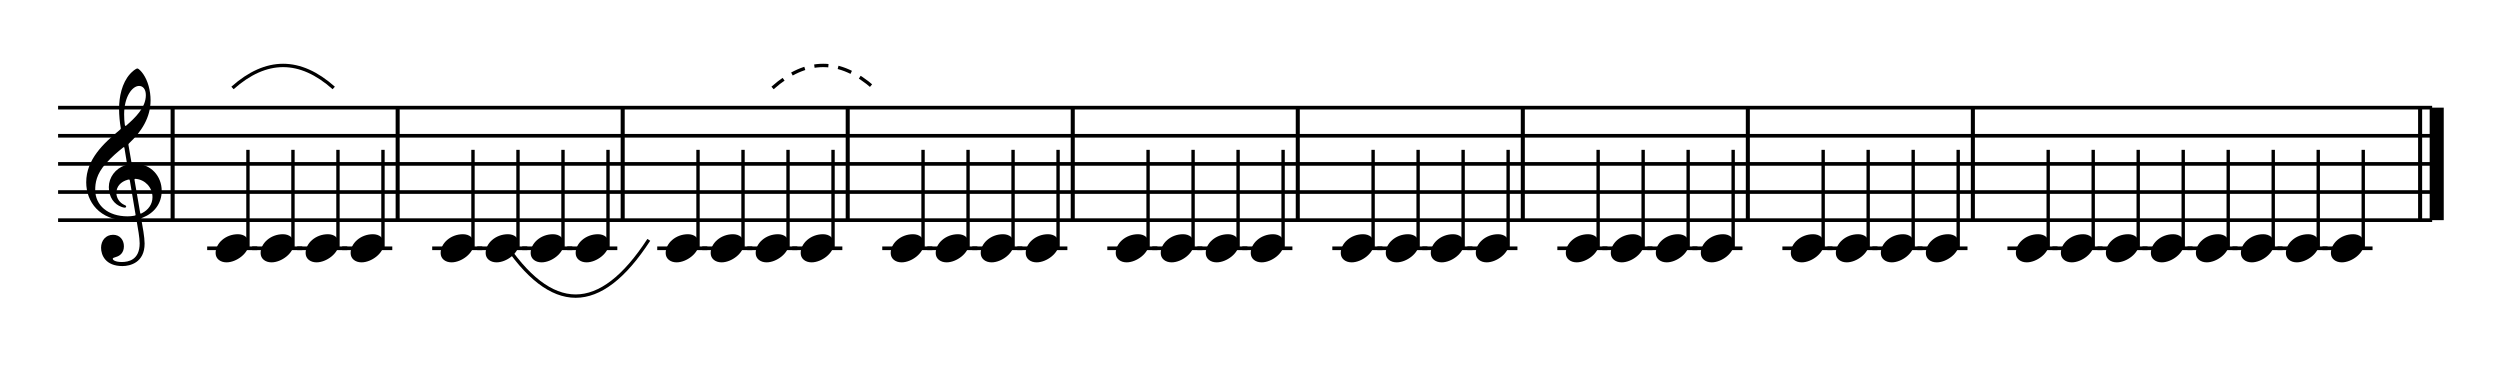
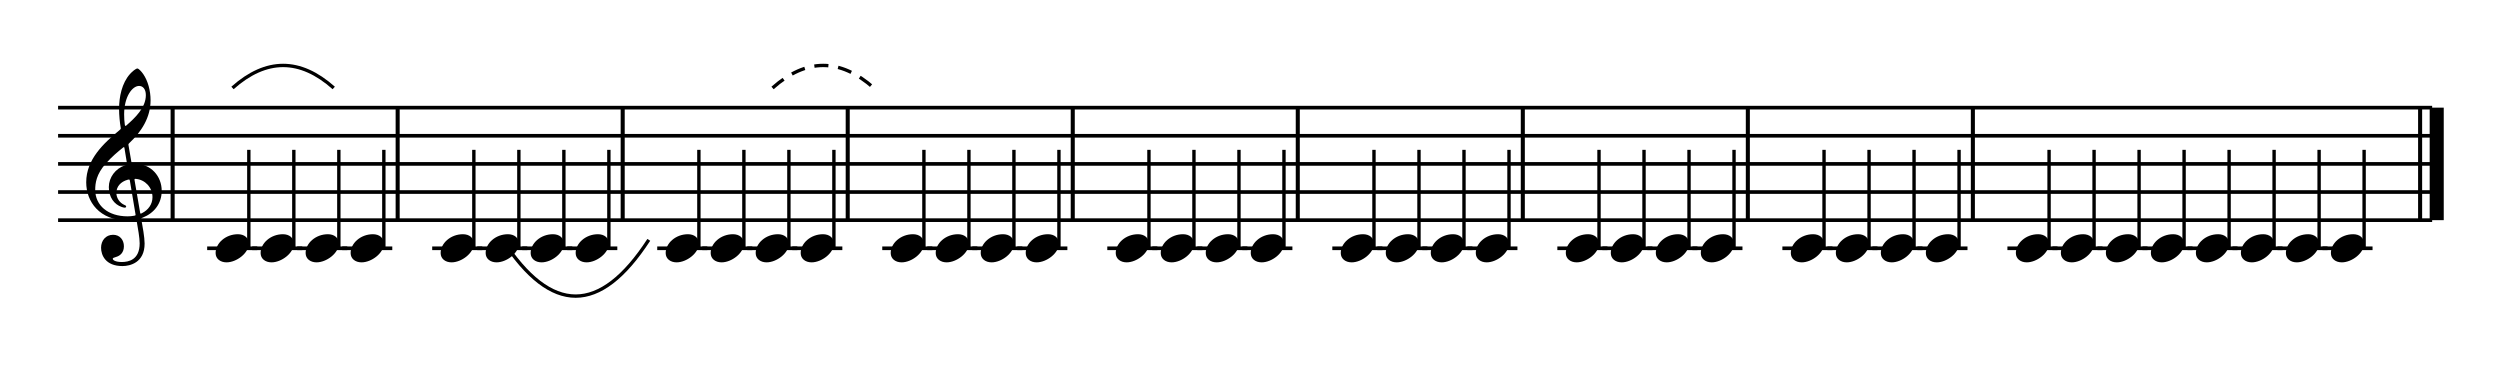
<svg xmlns="http://www.w3.org/2000/svg" width="888.77" height="132.533" viewBox="0 0 88.877 13.253">
  <g transform="translate(3.065 7.8267) scale(1 -1)">
    <g data-layer="0">
      <line x1="0" y1="0" x2="0" y2="0" stroke="#000000" stroke-width="0" data-prov="01550dc9d118134419219044f188e28a" data-source-kind="6" data-kind="stroke" />
      <line x1="-1" y1="0" x2="83.4" y2="0" stroke="#000000" stroke-width="0.13" data-prov="5235156954d3cdda987a3da1af222a55" data-source-kind="3" data-kind="stroke" />
      <line x1="-1" y1="1" x2="83.4" y2="1" stroke="#000000" stroke-width="0.13" data-prov="10cbe3e182e937b8e3d90a03397b2e97" data-source-kind="3" data-kind="stroke" />
      <line x1="-1" y1="2" x2="83.4" y2="2" stroke="#000000" stroke-width="0.13" data-prov="94825cd467fe6fb512d271e66b59674a" data-source-kind="3" data-kind="stroke" />
      <line x1="-1" y1="3" x2="83.4" y2="3" stroke="#000000" stroke-width="0.13" data-prov="bc2cd26cec8e4650eedcf04fbc91320f" data-source-kind="3" data-kind="stroke" />
      <line x1="-1" y1="4" x2="83.4" y2="4" stroke="#000000" stroke-width="0.13" data-prov="c46b9445a4c5ff909f50b13f9025c4a3" data-source-kind="3" data-kind="stroke" />
      <line x1="0" y1="0" x2="0" y2="0" stroke="#000000" stroke-width="0" data-prov="fe116eb75ff697f9f2451c10c05349c6" data-source-kind="2" data-kind="stroke" />
-       <line x1="5.75" y1="-1" x2="5.75" y2="2.5" stroke="#000000" stroke-width="0.12" data-prov="dbd573fbc0c21f9b07a8537f658b048c" data-source-kind="0" data-kind="stroke" />
+       <line x1="5.781" y1="-1" x2="5.781" y2="2.5" stroke="#000000" stroke-width="0.12" data-prov="dbd573fbc0c21f9b07a8537f658b048c" data-source-kind="0" data-kind="stroke" />
      <line x1="4.3" y1="-1" x2="6.081" y2="-1" stroke="#000000" stroke-width="0.13" data-prov="07ffb45f25e59b0955bd4e248522b2ef" data-source-kind="1" data-kind="stroke" />
-       <line x1="7.35" y1="-1" x2="7.35" y2="2.5" stroke="#000000" stroke-width="0.12" data-prov="276b6f72f2bcb818f84229b6833ce022" data-source-kind="0" data-kind="stroke" />
+       <line x1="7.381" y1="-1" x2="7.381" y2="2.5" stroke="#000000" stroke-width="0.12" data-prov="276b6f72f2bcb818f84229b6833ce022" data-source-kind="0" data-kind="stroke" />
      <line x1="5.9" y1="-1" x2="7.681" y2="-1" stroke="#000000" stroke-width="0.13" data-prov="3539af5cd23dc6ca259a35fef4aa45c2" data-source-kind="1" data-kind="stroke" />
-       <line x1="8.95" y1="-1" x2="8.95" y2="2.5" stroke="#000000" stroke-width="0.12" data-prov="d1b0067ebb2b2b9115a77aaadc53bffe" data-source-kind="0" data-kind="stroke" />
+       <line x1="8.981" y1="-1" x2="8.981" y2="2.5" stroke="#000000" stroke-width="0.12" data-prov="d1b0067ebb2b2b9115a77aaadc53bffe" data-source-kind="0" data-kind="stroke" />
      <line x1="7.5" y1="-1" x2="9.281" y2="-1" stroke="#000000" stroke-width="0.13" data-prov="9b43d5d2a83ce1086364f6f3ac4b5ba2" data-source-kind="1" data-kind="stroke" />
-       <line x1="10.55" y1="-1" x2="10.55" y2="2.5" stroke="#000000" stroke-width="0.12" data-prov="13303d184ca25b99835d71e21f3a96df" data-source-kind="0" data-kind="stroke" />
+       <line x1="10.581" y1="-1" x2="10.581" y2="2.5" stroke="#000000" stroke-width="0.12" data-prov="13303d184ca25b99835d71e21f3a96df" data-source-kind="0" data-kind="stroke" />
      <line x1="9.1" y1="-1" x2="10.881" y2="-1" stroke="#000000" stroke-width="0.13" data-prov="d6c7a9458a06532e1c7507e71363c0dd" data-source-kind="1" data-kind="stroke" />
-       <line x1="13.75" y1="-1" x2="13.75" y2="2.5" stroke="#000000" stroke-width="0.12" data-prov="aa33134cf72cebda65d1b2b427230541" data-source-kind="0" data-kind="stroke" />
+       <line x1="13.781" y1="-1" x2="13.781" y2="2.5" stroke="#000000" stroke-width="0.12" data-prov="aa33134cf72cebda65d1b2b427230541" data-source-kind="0" data-kind="stroke" />
      <line x1="12.3" y1="-1" x2="14.081" y2="-1" stroke="#000000" stroke-width="0.13" data-prov="20fbe0162b0bc4dd93e2c3e3da73bb83" data-source-kind="1" data-kind="stroke" />
-       <line x1="15.35" y1="-1" x2="15.35" y2="2.5" stroke="#000000" stroke-width="0.12" data-prov="01d06ae931cf05983e4b17744108297b" data-source-kind="0" data-kind="stroke" />
+       <line x1="15.381" y1="-1" x2="15.381" y2="2.5" stroke="#000000" stroke-width="0.12" data-prov="01d06ae931cf05983e4b17744108297b" data-source-kind="0" data-kind="stroke" />
      <line x1="13.9" y1="-1" x2="15.681" y2="-1" stroke="#000000" stroke-width="0.13" data-prov="cd9abf9ed66ab876f68b9d88ce1e5199" data-source-kind="1" data-kind="stroke" />
-       <line x1="16.95" y1="-1" x2="16.95" y2="2.5" stroke="#000000" stroke-width="0.12" data-prov="47c9ce76466974ecfabe4a9cafb75c3c" data-source-kind="0" data-kind="stroke" />
+       <line x1="16.981" y1="-1" x2="16.981" y2="2.5" stroke="#000000" stroke-width="0.12" data-prov="47c9ce76466974ecfabe4a9cafb75c3c" data-source-kind="0" data-kind="stroke" />
      <line x1="15.5" y1="-1" x2="17.281" y2="-1" stroke="#000000" stroke-width="0.13" data-prov="7ade41165c11102f29e87cb09eb3f88f" data-source-kind="1" data-kind="stroke" />
-       <line x1="18.55" y1="-1" x2="18.55" y2="2.5" stroke="#000000" stroke-width="0.12" data-prov="e6d1c0a44d13be2700ad4381e1d518fa" data-source-kind="0" data-kind="stroke" />
+       <line x1="18.581" y1="-1" x2="18.581" y2="2.5" stroke="#000000" stroke-width="0.12" data-prov="e6d1c0a44d13be2700ad4381e1d518fa" data-source-kind="0" data-kind="stroke" />
      <line x1="17.1" y1="-1" x2="18.881" y2="-1" stroke="#000000" stroke-width="0.13" data-prov="32c2aa89808756c46e8b7afcfb2eb057" data-source-kind="1" data-kind="stroke" />
-       <line x1="21.75" y1="-1" x2="21.75" y2="2.5" stroke="#000000" stroke-width="0.12" data-prov="370a65aab516f6792e49a1ed28bd5cd9" data-source-kind="0" data-kind="stroke" />
+       <line x1="21.781" y1="-1" x2="21.781" y2="2.5" stroke="#000000" stroke-width="0.12" data-prov="370a65aab516f6792e49a1ed28bd5cd9" data-source-kind="0" data-kind="stroke" />
      <line x1="20.3" y1="-1" x2="22.081" y2="-1" stroke="#000000" stroke-width="0.13" data-prov="0a3ae3c155d29c21e266e663a8b1b214" data-source-kind="1" data-kind="stroke" />
-       <line x1="23.35" y1="-1" x2="23.35" y2="2.5" stroke="#000000" stroke-width="0.12" data-prov="75b4bca159d5c28b10b2078bb457bb53" data-source-kind="0" data-kind="stroke" />
+       <line x1="23.381" y1="-1" x2="23.381" y2="2.5" stroke="#000000" stroke-width="0.12" data-prov="75b4bca159d5c28b10b2078bb457bb53" data-source-kind="0" data-kind="stroke" />
      <line x1="21.9" y1="-1" x2="23.681" y2="-1" stroke="#000000" stroke-width="0.13" data-prov="c27e3e835224dc54cef9b36818099cd0" data-source-kind="1" data-kind="stroke" />
-       <line x1="24.95" y1="-1" x2="24.95" y2="2.5" stroke="#000000" stroke-width="0.12" data-prov="c4531390972e55a43af2bd9f85e3c250" data-source-kind="0" data-kind="stroke" />
+       <line x1="24.981" y1="-1" x2="24.981" y2="2.5" stroke="#000000" stroke-width="0.12" data-prov="c4531390972e55a43af2bd9f85e3c250" data-source-kind="0" data-kind="stroke" />
      <line x1="23.5" y1="-1" x2="25.281" y2="-1" stroke="#000000" stroke-width="0.13" data-prov="4b43990bc25bf4afffda3e2a7d4dcab7" data-source-kind="1" data-kind="stroke" />
-       <line x1="26.55" y1="-1" x2="26.55" y2="2.5" stroke="#000000" stroke-width="0.12" data-prov="888c6ef019fc4b0fc714672a4444c60c" data-source-kind="0" data-kind="stroke" />
+       <line x1="26.581" y1="-1" x2="26.581" y2="2.5" stroke="#000000" stroke-width="0.12" data-prov="888c6ef019fc4b0fc714672a4444c60c" data-source-kind="0" data-kind="stroke" />
      <line x1="25.1" y1="-1" x2="26.881" y2="-1" stroke="#000000" stroke-width="0.13" data-prov="8e120598410629bb86883f318071a6b5" data-source-kind="1" data-kind="stroke" />
-       <line x1="29.75" y1="-1" x2="29.75" y2="2.5" stroke="#000000" stroke-width="0.12" data-prov="6c70ad9006ed8fbb104d77eba3f2dbcb" data-source-kind="0" data-kind="stroke" />
+       <line x1="29.781" y1="-1" x2="29.781" y2="2.5" stroke="#000000" stroke-width="0.12" data-prov="6c70ad9006ed8fbb104d77eba3f2dbcb" data-source-kind="0" data-kind="stroke" />
      <line x1="28.3" y1="-1" x2="30.081" y2="-1" stroke="#000000" stroke-width="0.13" data-prov="6d2724bb96160f831b4e987ce6b4349a" data-source-kind="1" data-kind="stroke" />
-       <line x1="31.35" y1="-1" x2="31.35" y2="2.5" stroke="#000000" stroke-width="0.12" data-prov="debe82da2c34817a871d8a4cc5cc3fdd" data-source-kind="0" data-kind="stroke" />
+       <line x1="31.381" y1="-1" x2="31.381" y2="2.5" stroke="#000000" stroke-width="0.12" data-prov="debe82da2c34817a871d8a4cc5cc3fdd" data-source-kind="0" data-kind="stroke" />
      <line x1="29.9" y1="-1" x2="31.681" y2="-1" stroke="#000000" stroke-width="0.13" data-prov="7a9f84c8590c7e8156fd929e35153cf8" data-source-kind="1" data-kind="stroke" />
-       <line x1="32.95" y1="-1" x2="32.95" y2="2.5" stroke="#000000" stroke-width="0.12" data-prov="7b524c2e9e5657b68fd1a81337887c2e" data-source-kind="0" data-kind="stroke" />
+       <line x1="32.981" y1="-1" x2="32.981" y2="2.5" stroke="#000000" stroke-width="0.12" data-prov="7b524c2e9e5657b68fd1a81337887c2e" data-source-kind="0" data-kind="stroke" />
      <line x1="31.5" y1="-1" x2="33.281" y2="-1" stroke="#000000" stroke-width="0.13" data-prov="c4a9602f838e0ea74a9fe68da12baff2" data-source-kind="1" data-kind="stroke" />
-       <line x1="34.55" y1="-1" x2="34.55" y2="2.5" stroke="#000000" stroke-width="0.12" data-prov="cb31fbbd4a3e3eb17ed06e65f40589e5" data-source-kind="0" data-kind="stroke" />
+       <line x1="34.581" y1="-1" x2="34.581" y2="2.5" stroke="#000000" stroke-width="0.12" data-prov="cb31fbbd4a3e3eb17ed06e65f40589e5" data-source-kind="0" data-kind="stroke" />
      <line x1="33.1" y1="-1" x2="34.881" y2="-1" stroke="#000000" stroke-width="0.13" data-prov="76860486e62be8520184bb3e8c284d94" data-source-kind="1" data-kind="stroke" />
-       <line x1="37.75" y1="-1" x2="37.75" y2="2.5" stroke="#000000" stroke-width="0.12" data-prov="bc1cc9bede7fc3c72827cfbf184cdb7e" data-source-kind="0" data-kind="stroke" />
+       <line x1="37.781" y1="-1" x2="37.781" y2="2.5" stroke="#000000" stroke-width="0.12" data-prov="bc1cc9bede7fc3c72827cfbf184cdb7e" data-source-kind="0" data-kind="stroke" />
      <line x1="36.3" y1="-1" x2="38.081" y2="-1" stroke="#000000" stroke-width="0.13" data-prov="a3fd2ae47f432e61881cb1e44a7108e6" data-source-kind="1" data-kind="stroke" />
-       <line x1="39.35" y1="-1" x2="39.35" y2="2.5" stroke="#000000" stroke-width="0.12" data-prov="95891bc2b58231a1618b5d422e6131b0" data-source-kind="0" data-kind="stroke" />
+       <line x1="39.381" y1="-1" x2="39.381" y2="2.5" stroke="#000000" stroke-width="0.12" data-prov="95891bc2b58231a1618b5d422e6131b0" data-source-kind="0" data-kind="stroke" />
      <line x1="37.9" y1="-1" x2="39.681" y2="-1" stroke="#000000" stroke-width="0.13" data-prov="a9e2ee2be83c0a4978db517bf182efe9" data-source-kind="1" data-kind="stroke" />
-       <line x1="40.95" y1="-1" x2="40.95" y2="2.5" stroke="#000000" stroke-width="0.12" data-prov="ed21002861831422bdbb36e8f981d2a9" data-source-kind="0" data-kind="stroke" />
+       <line x1="40.981" y1="-1" x2="40.981" y2="2.5" stroke="#000000" stroke-width="0.12" data-prov="ed21002861831422bdbb36e8f981d2a9" data-source-kind="0" data-kind="stroke" />
      <line x1="39.5" y1="-1" x2="41.281" y2="-1" stroke="#000000" stroke-width="0.13" data-prov="2bac60a88ddddcf403dd6edfb67b5bb0" data-source-kind="1" data-kind="stroke" />
-       <line x1="42.55" y1="-1" x2="42.55" y2="2.5" stroke="#000000" stroke-width="0.12" data-prov="e49748251746a6dbdf15aa8dd983e6e7" data-source-kind="0" data-kind="stroke" />
+       <line x1="42.581" y1="-1" x2="42.581" y2="2.5" stroke="#000000" stroke-width="0.12" data-prov="e49748251746a6dbdf15aa8dd983e6e7" data-source-kind="0" data-kind="stroke" />
      <line x1="41.1" y1="-1" x2="42.881" y2="-1" stroke="#000000" stroke-width="0.13" data-prov="a592bc951f4afa64726aa30ccdd6ddfa" data-source-kind="1" data-kind="stroke" />
-       <line x1="45.75" y1="-1" x2="45.75" y2="2.5" stroke="#000000" stroke-width="0.12" data-prov="8d2938a01abfe451991829fbde6d2b94" data-source-kind="0" data-kind="stroke" />
+       <line x1="45.781" y1="-1" x2="45.781" y2="2.5" stroke="#000000" stroke-width="0.12" data-prov="8d2938a01abfe451991829fbde6d2b94" data-source-kind="0" data-kind="stroke" />
      <line x1="44.3" y1="-1" x2="46.081" y2="-1" stroke="#000000" stroke-width="0.13" data-prov="c73f1aad686621adde07e7fe7b160ad7" data-source-kind="1" data-kind="stroke" />
-       <line x1="47.35" y1="-1" x2="47.35" y2="2.5" stroke="#000000" stroke-width="0.12" data-prov="88366a6edcce03db41d39d08b2616742" data-source-kind="0" data-kind="stroke" />
+       <line x1="47.381" y1="-1" x2="47.381" y2="2.5" stroke="#000000" stroke-width="0.12" data-prov="88366a6edcce03db41d39d08b2616742" data-source-kind="0" data-kind="stroke" />
      <line x1="45.9" y1="-1" x2="47.681" y2="-1" stroke="#000000" stroke-width="0.13" data-prov="4e052448582a8fdc672f38b02dc205e1" data-source-kind="1" data-kind="stroke" />
-       <line x1="48.95" y1="-1" x2="48.95" y2="2.5" stroke="#000000" stroke-width="0.12" data-prov="77a10c7862f0ffce98d309bb71ce675f" data-source-kind="0" data-kind="stroke" />
+       <line x1="48.981" y1="-1" x2="48.981" y2="2.5" stroke="#000000" stroke-width="0.12" data-prov="77a10c7862f0ffce98d309bb71ce675f" data-source-kind="0" data-kind="stroke" />
      <line x1="47.5" y1="-1" x2="49.281" y2="-1" stroke="#000000" stroke-width="0.13" data-prov="68c691f2336e5a322116641b9f2f7054" data-source-kind="1" data-kind="stroke" />
-       <line x1="50.55" y1="-1" x2="50.55" y2="2.5" stroke="#000000" stroke-width="0.12" data-prov="cfa457e70519a1826f321a56cb3fd03b" data-source-kind="0" data-kind="stroke" />
+       <line x1="50.581" y1="-1" x2="50.581" y2="2.5" stroke="#000000" stroke-width="0.12" data-prov="cfa457e70519a1826f321a56cb3fd03b" data-source-kind="0" data-kind="stroke" />
      <line x1="49.1" y1="-1" x2="50.881" y2="-1" stroke="#000000" stroke-width="0.13" data-prov="3c3f0d6b5ab00374d7628cd6f9876bc9" data-source-kind="1" data-kind="stroke" />
-       <line x1="53.75" y1="-1" x2="53.75" y2="2.5" stroke="#000000" stroke-width="0.12" data-prov="273d04eeece605789035a29d80023c2c" data-source-kind="0" data-kind="stroke" />
+       <line x1="53.781" y1="-1" x2="53.781" y2="2.5" stroke="#000000" stroke-width="0.12" data-prov="273d04eeece605789035a29d80023c2c" data-source-kind="0" data-kind="stroke" />
      <line x1="52.3" y1="-1" x2="54.081" y2="-1" stroke="#000000" stroke-width="0.13" data-prov="9ec226573f8ea2320fc444c562163ddb" data-source-kind="1" data-kind="stroke" />
-       <line x1="55.35" y1="-1" x2="55.35" y2="2.5" stroke="#000000" stroke-width="0.12" data-prov="a23b09fda2784b566bf1de48e89a2baa" data-source-kind="0" data-kind="stroke" />
+       <line x1="55.381" y1="-1" x2="55.381" y2="2.5" stroke="#000000" stroke-width="0.12" data-prov="a23b09fda2784b566bf1de48e89a2baa" data-source-kind="0" data-kind="stroke" />
      <line x1="53.9" y1="-1" x2="55.681" y2="-1" stroke="#000000" stroke-width="0.13" data-prov="9e3345d5dddffbb9cf263a1708fc2589" data-source-kind="1" data-kind="stroke" />
-       <line x1="56.95" y1="-1" x2="56.95" y2="2.5" stroke="#000000" stroke-width="0.12" data-prov="edf9ca4611cfc17faace6241cae3b73d" data-source-kind="0" data-kind="stroke" />
+       <line x1="56.981" y1="-1" x2="56.981" y2="2.5" stroke="#000000" stroke-width="0.12" data-prov="edf9ca4611cfc17faace6241cae3b73d" data-source-kind="0" data-kind="stroke" />
      <line x1="55.5" y1="-1" x2="57.281" y2="-1" stroke="#000000" stroke-width="0.13" data-prov="ea06a5b83026202fbe3eed55ca3680c9" data-source-kind="1" data-kind="stroke" />
-       <line x1="58.55" y1="-1" x2="58.55" y2="2.5" stroke="#000000" stroke-width="0.12" data-prov="f1e3c0367633266d5f188e5bd6d98ad4" data-source-kind="0" data-kind="stroke" />
+       <line x1="58.581" y1="-1" x2="58.581" y2="2.5" stroke="#000000" stroke-width="0.12" data-prov="f1e3c0367633266d5f188e5bd6d98ad4" data-source-kind="0" data-kind="stroke" />
      <line x1="57.1" y1="-1" x2="58.881" y2="-1" stroke="#000000" stroke-width="0.13" data-prov="b8d324f0620ebb59f66346b61a4d214e" data-source-kind="1" data-kind="stroke" />
-       <line x1="61.75" y1="-1" x2="61.75" y2="2.5" stroke="#000000" stroke-width="0.12" data-prov="2bf824905032462ee8c9988b780feabf" data-source-kind="0" data-kind="stroke" />
+       <line x1="61.781" y1="-1" x2="61.781" y2="2.5" stroke="#000000" stroke-width="0.12" data-prov="2bf824905032462ee8c9988b780feabf" data-source-kind="0" data-kind="stroke" />
      <line x1="60.3" y1="-1" x2="62.081" y2="-1" stroke="#000000" stroke-width="0.13" data-prov="579f0f80918268f1ba03890d14832b56" data-source-kind="1" data-kind="stroke" />
-       <line x1="63.35" y1="-1" x2="63.35" y2="2.5" stroke="#000000" stroke-width="0.12" data-prov="08a65aebf8baaded74feb3ec7cc36d18" data-source-kind="0" data-kind="stroke" />
+       <line x1="63.381" y1="-1" x2="63.381" y2="2.5" stroke="#000000" stroke-width="0.12" data-prov="08a65aebf8baaded74feb3ec7cc36d18" data-source-kind="0" data-kind="stroke" />
      <line x1="61.9" y1="-1" x2="63.681" y2="-1" stroke="#000000" stroke-width="0.13" data-prov="f04f04c436808c53ab1c2b169d7f5a33" data-source-kind="1" data-kind="stroke" />
-       <line x1="64.95" y1="-1" x2="64.95" y2="2.5" stroke="#000000" stroke-width="0.12" data-prov="d155779804ad660f4466745153872349" data-source-kind="0" data-kind="stroke" />
+       <line x1="64.981" y1="-1" x2="64.981" y2="2.5" stroke="#000000" stroke-width="0.12" data-prov="d155779804ad660f4466745153872349" data-source-kind="0" data-kind="stroke" />
      <line x1="63.5" y1="-1" x2="65.281" y2="-1" stroke="#000000" stroke-width="0.13" data-prov="3b9174fe7361dbfc454fbe17b9ec81b1" data-source-kind="1" data-kind="stroke" />
-       <line x1="66.55" y1="-1" x2="66.55" y2="2.5" stroke="#000000" stroke-width="0.12" data-prov="af73177552d5fa95b746caf62d000623" data-source-kind="0" data-kind="stroke" />
+       <line x1="66.581" y1="-1" x2="66.581" y2="2.5" stroke="#000000" stroke-width="0.12" data-prov="af73177552d5fa95b746caf62d000623" data-source-kind="0" data-kind="stroke" />
      <line x1="65.1" y1="-1" x2="66.881" y2="-1" stroke="#000000" stroke-width="0.13" data-prov="46e6eac9f03c1e09a15cb0bb07628570" data-source-kind="1" data-kind="stroke" />
-       <line x1="69.75" y1="-1" x2="69.75" y2="2.5" stroke="#000000" stroke-width="0.12" data-prov="7c839e4fb5f2522c8fde3b48577eafae" data-source-kind="0" data-kind="stroke" />
+       <line x1="69.781" y1="-1" x2="69.781" y2="2.5" stroke="#000000" stroke-width="0.12" data-prov="7c839e4fb5f2522c8fde3b48577eafae" data-source-kind="0" data-kind="stroke" />
      <line x1="68.3" y1="-1" x2="70.081" y2="-1" stroke="#000000" stroke-width="0.13" data-prov="0e4ec9f37979b06c54f0e2d499df5bf1" data-source-kind="1" data-kind="stroke" />
-       <line x1="71.35" y1="-1" x2="71.35" y2="2.5" stroke="#000000" stroke-width="0.12" data-prov="0c8e0b8170c827494e606d4541ce2c89" data-source-kind="0" data-kind="stroke" />
+       <line x1="71.381" y1="-1" x2="71.381" y2="2.5" stroke="#000000" stroke-width="0.12" data-prov="0c8e0b8170c827494e606d4541ce2c89" data-source-kind="0" data-kind="stroke" />
      <line x1="69.9" y1="-1" x2="71.681" y2="-1" stroke="#000000" stroke-width="0.13" data-prov="61f1ed037baf82bf6594769a9205df07" data-source-kind="1" data-kind="stroke" />
-       <line x1="72.95" y1="-1" x2="72.95" y2="2.5" stroke="#000000" stroke-width="0.12" data-prov="42480ffc14ad129d8dec456e7bad317c" data-source-kind="0" data-kind="stroke" />
+       <line x1="72.981" y1="-1" x2="72.981" y2="2.5" stroke="#000000" stroke-width="0.12" data-prov="42480ffc14ad129d8dec456e7bad317c" data-source-kind="0" data-kind="stroke" />
      <line x1="71.5" y1="-1" x2="73.281" y2="-1" stroke="#000000" stroke-width="0.13" data-prov="adc82c9de5d3ed333e335c32f7690a6b" data-source-kind="1" data-kind="stroke" />
-       <line x1="74.55" y1="-1" x2="74.55" y2="2.5" stroke="#000000" stroke-width="0.12" data-prov="0f408610c63793003f04e3af5a03493f" data-source-kind="0" data-kind="stroke" />
+       <line x1="74.581" y1="-1" x2="74.581" y2="2.5" stroke="#000000" stroke-width="0.12" data-prov="0f408610c63793003f04e3af5a03493f" data-source-kind="0" data-kind="stroke" />
      <line x1="73.1" y1="-1" x2="74.881" y2="-1" stroke="#000000" stroke-width="0.13" data-prov="1dee0e17b4b9167cda8e51b45e2ab47c" data-source-kind="1" data-kind="stroke" />
-       <line x1="76.15" y1="-1" x2="76.15" y2="2.5" stroke="#000000" stroke-width="0.12" data-prov="99d50b32a7d1eac1019c14132a834144" data-source-kind="0" data-kind="stroke" />
+       <line x1="76.181" y1="-1" x2="76.181" y2="2.5" stroke="#000000" stroke-width="0.12" data-prov="99d50b32a7d1eac1019c14132a834144" data-source-kind="0" data-kind="stroke" />
      <line x1="74.7" y1="-1" x2="76.481" y2="-1" stroke="#000000" stroke-width="0.13" data-prov="c33f0e929fa3ea4230c07aca80f60c04" data-source-kind="1" data-kind="stroke" />
-       <line x1="77.75" y1="-1" x2="77.75" y2="2.5" stroke="#000000" stroke-width="0.12" data-prov="572e96450f21b18771e510c6c41444dc" data-source-kind="0" data-kind="stroke" />
+       <line x1="77.781" y1="-1" x2="77.781" y2="2.5" stroke="#000000" stroke-width="0.12" data-prov="572e96450f21b18771e510c6c41444dc" data-source-kind="0" data-kind="stroke" />
      <line x1="76.3" y1="-1" x2="78.081" y2="-1" stroke="#000000" stroke-width="0.13" data-prov="67463b29bfb160641501f497f6134aa6" data-source-kind="1" data-kind="stroke" />
-       <line x1="79.35" y1="-1" x2="79.35" y2="2.5" stroke="#000000" stroke-width="0.12" data-prov="68935c410dbe357c3f80b01c6e6d3cb1" data-source-kind="0" data-kind="stroke" />
+       <line x1="79.381" y1="-1" x2="79.381" y2="2.5" stroke="#000000" stroke-width="0.12" data-prov="68935c410dbe357c3f80b01c6e6d3cb1" data-source-kind="0" data-kind="stroke" />
      <line x1="77.9" y1="-1" x2="79.681" y2="-1" stroke="#000000" stroke-width="0.13" data-prov="75f41055f9e23911ca51158dab6488df" data-source-kind="1" data-kind="stroke" />
-       <line x1="80.95" y1="-1" x2="80.95" y2="2.5" stroke="#000000" stroke-width="0.12" data-prov="9e9ba65603d31963bdc6d55dfacc5eba" data-source-kind="0" data-kind="stroke" />
+       <line x1="80.981" y1="-1" x2="80.981" y2="2.5" stroke="#000000" stroke-width="0.12" data-prov="9e9ba65603d31963bdc6d55dfacc5eba" data-source-kind="0" data-kind="stroke" />
      <line x1="79.5" y1="-1" x2="81.281" y2="-1" stroke="#000000" stroke-width="0.13" data-prov="66a37f88caecfe799ec34469d2302afd" data-source-kind="1" data-kind="stroke" />
      <line x1="0" y1="0" x2="0" y2="0" stroke="#000000" stroke-width="0" data-prov="40a9a55985c8bf8b1eb66b6d8c8e7b7a" data-source-kind="12" data-kind="stroke" />
      <line x1="0" y1="0" x2="0" y2="0" stroke="#000000" stroke-width="0" data-prov="10eb9773d25f0d7d64f92b36f88e5b38" data-source-kind="14" data-kind="stroke" />
      <line x1="0" y1="0" x2="0" y2="0" stroke="#000000" stroke-width="0" data-prov="86a982398112115027c54222505dd143" data-source-kind="15" data-kind="stroke" />
      <line x1="0" y1="0" x2="0" y2="0" stroke="#000000" stroke-width="0" data-prov="c183669ac91f35eb7a0040b48fde85ab" data-source-kind="25" data-kind="stroke" />
      <path d="M 5.2 4.7 C 6.4 5.767 7.6 5.767 8.8 4.7" fill="none" stroke="#000000" stroke-width="0.12" data-prov="cf7d96019ed88156f3cc33bf116fbae3" data-source-kind="11" data-kind="curve" />
      <path d="M 14.8 -0.7 C 16.533 -3.367 18.267 -3.367 20 -0.7" fill="none" stroke="#000000" stroke-width="0.12" data-prov="c366aecd1ef6e40cb1b3ffd2100eb3d8" data-source-kind="11" data-kind="curve" />
      <path d="M 24.4 4.7 C 25.6 5.767 26.8 5.767 28 4.7" fill="none" stroke="#000000" stroke-width="0.12" stroke-dasharray="0.5 0.35" data-prov="b6c086f751dd21ffa2520010201f057f" data-source-kind="11" data-kind="curve" />
      <path d="M1.504 1.66C1.496 1.708 1.504 1.712 1.528 1.736C1.96 2.14 2.288 2.648 2.288 3.26C2.288 3.608 2.192 3.952 2.028 4.192C1.968 4.28 1.864 4.392 1.82 4.392C1.764 4.392 1.64 4.288 1.56 4.2C1.264 3.872 1.168 3.372 1.168 2.956C1.168 2.724 1.196 2.464 1.224 2.3C1.232 2.252 1.236 2.244 1.188 2.204C0.612 1.728 0 1.156 0 0.348C0 -0.348 0.476 -1.008 1.456 -1.008C1.548 -1.008 1.652 -1 1.732 -0.984C1.776 -0.976 1.784 -0.972 1.792 -1.02C1.84 -1.288 1.9 -1.636 1.9 -1.824C1.9 -2.416 1.5 -2.488 1.264 -2.488C1.048 -2.488 0.944 -2.424 0.944 -2.372C0.944 -2.344 0.98 -2.332 1.072 -2.304C1.196 -2.268 1.34 -2.16 1.34 -1.928C1.34 -1.708 1.2 -1.52 0.956 -1.52C0.688 -1.52 0.528 -1.732 0.528 -1.98C0.528 -2.24 0.684 -2.632 1.288 -2.632C1.556 -2.632 2.076 -2.512 2.076 -1.832C2.076 -1.604 2.004 -1.224 1.96 -0.976C1.952 -0.928 1.956 -0.932 2.012 -0.908C2.416 -0.748 2.684 -0.408 2.684 0.044C2.684 0.556 2.308 1.008 1.72 1.008C1.616 1.008 1.616 1.008 1.604 1.08ZM1.88 3.772C2.012 3.772 2.12 3.664 2.12 3.444C2.12 3 1.74 2.64 1.424 2.364C1.396 2.34 1.38 2.344 1.372 2.396C1.356 2.5 1.348 2.636 1.348 2.764C1.348 3.388 1.636 3.772 1.88 3.772ZM1.444 1.048C1.456 0.972 1.456 0.976 1.384 0.952C1.032 0.832 0.804 0.516 0.804 0.176C0.804 -0.184 0.992 -0.44 1.264 -0.532C1.296 -0.544 1.344 -0.556 1.372 -0.556C1.404 -0.556 1.42 -0.536 1.42 -0.512C1.42 -0.484 1.388 -0.472 1.36 -0.46C1.192 -0.388 1.072 -0.216 1.072 -0.032C1.072 0.196 1.228 0.368 1.472 0.436C1.536 0.452 1.544 0.448 1.552 0.404L1.752 -0.788C1.76 -0.832 1.756 -0.832 1.696 -0.844C1.632 -0.856 1.552 -0.864 1.472 -0.864C0.772 -0.864 0.32 -0.476 0.32 0.08C0.32 0.316 0.36 0.632 0.692 1.008C0.932 1.276 1.116 1.424 1.304 1.576C1.344 1.608 1.352 1.604 1.36 1.56ZM1.72 0.412C1.712 0.46 1.716 0.472 1.764 0.468C2.088 0.44 2.356 0.168 2.356 -0.184C2.356 -0.436 2.204 -0.64 1.98 -0.752C1.932 -0.776 1.924 -0.776 1.916 -0.728Z" transform="translate(0 1)" fill="#000000" data-prov="2bc09f9490decea3e13f24459f1b64f4" data-source-kind="4" data-glyph="gClef" data-class="clef" />
      <path d="M0.388 -0.5C0.744 -0.5 1.18 -0.172 1.18 0.168C1.18 0.372 1.02 0.5 0.792 0.5C0.352 0.5 0 0.176 0 -0.168C0 -0.376 0.172 -0.5 0.388 -0.5Z" transform="translate(4.6 -1)" fill="#000000" data-prov="870b54f8730bed8251f4f891a3c4b233" data-source-kind="1" data-glyph="noteheadBlack" data-class="notehead" />
      <path d="M0.388 -0.5C0.744 -0.5 1.18 -0.172 1.18 0.168C1.18 0.372 1.02 0.5 0.792 0.5C0.352 0.5 0 0.176 0 -0.168C0 -0.376 0.172 -0.5 0.388 -0.5Z" transform="translate(6.2 -1)" fill="#000000" data-prov="5833135b23eaf581bccad90222f64e7e" data-source-kind="1" data-glyph="noteheadBlack" data-class="notehead" />
      <path d="M0.388 -0.5C0.744 -0.5 1.18 -0.172 1.18 0.168C1.18 0.372 1.02 0.5 0.792 0.5C0.352 0.5 0 0.176 0 -0.168C0 -0.376 0.172 -0.5 0.388 -0.5Z" transform="translate(7.8 -1)" fill="#000000" data-prov="3c653d764b31b22273540a079363370c" data-source-kind="1" data-glyph="noteheadBlack" data-class="notehead" />
      <path d="M0.388 -0.5C0.744 -0.5 1.18 -0.172 1.18 0.168C1.18 0.372 1.02 0.5 0.792 0.5C0.352 0.5 0 0.176 0 -0.168C0 -0.376 0.172 -0.5 0.388 -0.5Z" transform="translate(9.4 -1)" fill="#000000" data-prov="dfd195901678557bdc1f1351634d2b68" data-source-kind="1" data-glyph="noteheadBlack" data-class="notehead" />
      <path d="M0.388 -0.5C0.744 -0.5 1.18 -0.172 1.18 0.168C1.18 0.372 1.02 0.5 0.792 0.5C0.352 0.5 0 0.176 0 -0.168C0 -0.376 0.172 -0.5 0.388 -0.5Z" transform="translate(12.6 -1)" fill="#000000" data-prov="99d206152de1651afeef963c42d7984f" data-source-kind="1" data-glyph="noteheadBlack" data-class="notehead" />
      <path d="M0.388 -0.5C0.744 -0.5 1.18 -0.172 1.18 0.168C1.18 0.372 1.02 0.5 0.792 0.5C0.352 0.5 0 0.176 0 -0.168C0 -0.376 0.172 -0.5 0.388 -0.5Z" transform="translate(14.2 -1)" fill="#000000" data-prov="1340dc8c93d5925410da02d683dd5916" data-source-kind="1" data-glyph="noteheadBlack" data-class="notehead" />
      <path d="M0.388 -0.5C0.744 -0.5 1.18 -0.172 1.18 0.168C1.18 0.372 1.02 0.5 0.792 0.5C0.352 0.5 0 0.176 0 -0.168C0 -0.376 0.172 -0.5 0.388 -0.5Z" transform="translate(15.8 -1)" fill="#000000" data-prov="d9b7e874516d265e3c165a16887a22bd" data-source-kind="1" data-glyph="noteheadBlack" data-class="notehead" />
      <path d="M0.388 -0.5C0.744 -0.5 1.18 -0.172 1.18 0.168C1.18 0.372 1.02 0.5 0.792 0.5C0.352 0.5 0 0.176 0 -0.168C0 -0.376 0.172 -0.5 0.388 -0.5Z" transform="translate(17.4 -1)" fill="#000000" data-prov="12ef29aff1cc56481133aec42c0d1d35" data-source-kind="1" data-glyph="noteheadBlack" data-class="notehead" />
      <path d="M0.388 -0.5C0.744 -0.5 1.18 -0.172 1.18 0.168C1.18 0.372 1.02 0.5 0.792 0.5C0.352 0.5 0 0.176 0 -0.168C0 -0.376 0.172 -0.5 0.388 -0.5Z" transform="translate(20.6 -1)" fill="#000000" data-prov="6f2586548ccd7de6800f74edd852d03b" data-source-kind="1" data-glyph="noteheadBlack" data-class="notehead" />
      <path d="M0.388 -0.5C0.744 -0.5 1.18 -0.172 1.18 0.168C1.18 0.372 1.02 0.5 0.792 0.5C0.352 0.5 0 0.176 0 -0.168C0 -0.376 0.172 -0.5 0.388 -0.5Z" transform="translate(22.2 -1)" fill="#000000" data-prov="6cd2fcd32ca7d1441b6534c025d7ae93" data-source-kind="1" data-glyph="noteheadBlack" data-class="notehead" />
      <path d="M0.388 -0.5C0.744 -0.5 1.18 -0.172 1.18 0.168C1.18 0.372 1.02 0.5 0.792 0.5C0.352 0.5 0 0.176 0 -0.168C0 -0.376 0.172 -0.5 0.388 -0.5Z" transform="translate(23.8 -1)" fill="#000000" data-prov="e71f03f7d3d50a64ea72ce4bcdffb03e" data-source-kind="1" data-glyph="noteheadBlack" data-class="notehead" />
      <path d="M0.388 -0.5C0.744 -0.5 1.18 -0.172 1.18 0.168C1.18 0.372 1.02 0.5 0.792 0.5C0.352 0.5 0 0.176 0 -0.168C0 -0.376 0.172 -0.5 0.388 -0.5Z" transform="translate(25.4 -1)" fill="#000000" data-prov="0227904e88f6312904444c17ae540b57" data-source-kind="1" data-glyph="noteheadBlack" data-class="notehead" />
      <path d="M0.388 -0.5C0.744 -0.5 1.18 -0.172 1.18 0.168C1.18 0.372 1.02 0.5 0.792 0.5C0.352 0.5 0 0.176 0 -0.168C0 -0.376 0.172 -0.5 0.388 -0.5Z" transform="translate(28.6 -1)" fill="#000000" data-prov="6cce2821ccbb4f5769708cb9ca3c38a7" data-source-kind="1" data-glyph="noteheadBlack" data-class="notehead" />
      <path d="M0.388 -0.5C0.744 -0.5 1.18 -0.172 1.18 0.168C1.18 0.372 1.02 0.5 0.792 0.5C0.352 0.5 0 0.176 0 -0.168C0 -0.376 0.172 -0.5 0.388 -0.5Z" transform="translate(30.2 -1)" fill="#000000" data-prov="9952a70d5e0f9911d93466e83edc252e" data-source-kind="1" data-glyph="noteheadBlack" data-class="notehead" />
      <path d="M0.388 -0.5C0.744 -0.5 1.18 -0.172 1.18 0.168C1.18 0.372 1.02 0.5 0.792 0.5C0.352 0.5 0 0.176 0 -0.168C0 -0.376 0.172 -0.5 0.388 -0.5Z" transform="translate(31.8 -1)" fill="#000000" data-prov="1ead59d59c0c7cec46071003e7741905" data-source-kind="1" data-glyph="noteheadBlack" data-class="notehead" />
      <path d="M0.388 -0.5C0.744 -0.5 1.18 -0.172 1.18 0.168C1.18 0.372 1.02 0.5 0.792 0.5C0.352 0.5 0 0.176 0 -0.168C0 -0.376 0.172 -0.5 0.388 -0.5Z" transform="translate(33.4 -1)" fill="#000000" data-prov="4b82f873de97ed4fa80748acbf368585" data-source-kind="1" data-glyph="noteheadBlack" data-class="notehead" />
      <path d="M0.388 -0.5C0.744 -0.5 1.18 -0.172 1.18 0.168C1.18 0.372 1.02 0.5 0.792 0.5C0.352 0.5 0 0.176 0 -0.168C0 -0.376 0.172 -0.5 0.388 -0.5Z" transform="translate(36.6 -1)" fill="#000000" data-prov="a26098a444bb635ce82ff700f48491ed" data-source-kind="1" data-glyph="noteheadBlack" data-class="notehead" />
      <path d="M0.388 -0.5C0.744 -0.5 1.18 -0.172 1.18 0.168C1.18 0.372 1.02 0.5 0.792 0.5C0.352 0.5 0 0.176 0 -0.168C0 -0.376 0.172 -0.5 0.388 -0.5Z" transform="translate(38.2 -1)" fill="#000000" data-prov="460c0831f9fd8de9b01a3a4bac641c8e" data-source-kind="1" data-glyph="noteheadBlack" data-class="notehead" />
      <path d="M0.388 -0.5C0.744 -0.5 1.18 -0.172 1.18 0.168C1.18 0.372 1.02 0.5 0.792 0.5C0.352 0.5 0 0.176 0 -0.168C0 -0.376 0.172 -0.5 0.388 -0.5Z" transform="translate(39.8 -1)" fill="#000000" data-prov="50dc15968bfd55c7637d0dde7c2f7bb3" data-source-kind="1" data-glyph="noteheadBlack" data-class="notehead" />
      <path d="M0.388 -0.5C0.744 -0.5 1.18 -0.172 1.18 0.168C1.18 0.372 1.02 0.5 0.792 0.5C0.352 0.5 0 0.176 0 -0.168C0 -0.376 0.172 -0.5 0.388 -0.5Z" transform="translate(41.4 -1)" fill="#000000" data-prov="d095c952d8865af497a68b9fb543c15e" data-source-kind="1" data-glyph="noteheadBlack" data-class="notehead" />
      <path d="M0.388 -0.5C0.744 -0.5 1.18 -0.172 1.18 0.168C1.18 0.372 1.02 0.5 0.792 0.5C0.352 0.5 0 0.176 0 -0.168C0 -0.376 0.172 -0.5 0.388 -0.5Z" transform="translate(44.6 -1)" fill="#000000" data-prov="1e4cb41d3c7556e314182c82b7790bef" data-source-kind="1" data-glyph="noteheadBlack" data-class="notehead" />
      <path d="M0.388 -0.5C0.744 -0.5 1.18 -0.172 1.18 0.168C1.18 0.372 1.02 0.5 0.792 0.5C0.352 0.5 0 0.176 0 -0.168C0 -0.376 0.172 -0.5 0.388 -0.5Z" transform="translate(46.2 -1)" fill="#000000" data-prov="9645397274cb84055aeba5639f8b06a5" data-source-kind="1" data-glyph="noteheadBlack" data-class="notehead" />
      <path d="M0.388 -0.5C0.744 -0.5 1.18 -0.172 1.18 0.168C1.18 0.372 1.02 0.5 0.792 0.5C0.352 0.5 0 0.176 0 -0.168C0 -0.376 0.172 -0.5 0.388 -0.5Z" transform="translate(47.8 -1)" fill="#000000" data-prov="9578182658c00300531491532d13f66a" data-source-kind="1" data-glyph="noteheadBlack" data-class="notehead" />
      <path d="M0.388 -0.5C0.744 -0.5 1.18 -0.172 1.18 0.168C1.18 0.372 1.02 0.5 0.792 0.5C0.352 0.5 0 0.176 0 -0.168C0 -0.376 0.172 -0.5 0.388 -0.5Z" transform="translate(49.4 -1)" fill="#000000" data-prov="0a4dcf79021a9ba0366091e34fab456c" data-source-kind="1" data-glyph="noteheadBlack" data-class="notehead" />
      <path d="M0.388 -0.5C0.744 -0.5 1.18 -0.172 1.18 0.168C1.18 0.372 1.02 0.5 0.792 0.5C0.352 0.5 0 0.176 0 -0.168C0 -0.376 0.172 -0.5 0.388 -0.5Z" transform="translate(52.6 -1)" fill="#000000" data-prov="4b3905877c48341998d76f07cdb9eff5" data-source-kind="1" data-glyph="noteheadBlack" data-class="notehead" />
      <path d="M0.388 -0.5C0.744 -0.5 1.18 -0.172 1.18 0.168C1.18 0.372 1.02 0.5 0.792 0.5C0.352 0.5 0 0.176 0 -0.168C0 -0.376 0.172 -0.5 0.388 -0.5Z" transform="translate(54.2 -1)" fill="#000000" data-prov="4582d540c93386289e704713ab2deeeb" data-source-kind="1" data-glyph="noteheadBlack" data-class="notehead" />
      <path d="M0.388 -0.5C0.744 -0.5 1.18 -0.172 1.18 0.168C1.18 0.372 1.02 0.5 0.792 0.5C0.352 0.5 0 0.176 0 -0.168C0 -0.376 0.172 -0.5 0.388 -0.5Z" transform="translate(55.8 -1)" fill="#000000" data-prov="b6d88aa94cc5462fed11ef21a9b9d6df" data-source-kind="1" data-glyph="noteheadBlack" data-class="notehead" />
      <path d="M0.388 -0.5C0.744 -0.5 1.18 -0.172 1.18 0.168C1.18 0.372 1.02 0.5 0.792 0.5C0.352 0.5 0 0.176 0 -0.168C0 -0.376 0.172 -0.5 0.388 -0.5Z" transform="translate(57.4 -1)" fill="#000000" data-prov="88fff9d9a3f4097be33105eff4f0664a" data-source-kind="1" data-glyph="noteheadBlack" data-class="notehead" />
      <path d="M0.388 -0.5C0.744 -0.5 1.18 -0.172 1.18 0.168C1.18 0.372 1.02 0.5 0.792 0.5C0.352 0.5 0 0.176 0 -0.168C0 -0.376 0.172 -0.5 0.388 -0.5Z" transform="translate(60.6 -1)" fill="#000000" data-prov="1c0a15caddb0e912285270f67ff23a3b" data-source-kind="1" data-glyph="noteheadBlack" data-class="notehead" />
      <path d="M0.388 -0.5C0.744 -0.5 1.18 -0.172 1.18 0.168C1.18 0.372 1.02 0.5 0.792 0.5C0.352 0.5 0 0.176 0 -0.168C0 -0.376 0.172 -0.5 0.388 -0.5Z" transform="translate(62.2 -1)" fill="#000000" data-prov="82e4c22515ed591ba37576873988586e" data-source-kind="1" data-glyph="noteheadBlack" data-class="notehead" />
      <path d="M0.388 -0.5C0.744 -0.5 1.18 -0.172 1.18 0.168C1.18 0.372 1.02 0.5 0.792 0.5C0.352 0.5 0 0.176 0 -0.168C0 -0.376 0.172 -0.5 0.388 -0.5Z" transform="translate(63.8 -1)" fill="#000000" data-prov="6304bcb23912da87e33c77509f7985f4" data-source-kind="1" data-glyph="noteheadBlack" data-class="notehead" />
      <path d="M0.388 -0.5C0.744 -0.5 1.18 -0.172 1.18 0.168C1.18 0.372 1.02 0.5 0.792 0.5C0.352 0.5 0 0.176 0 -0.168C0 -0.376 0.172 -0.5 0.388 -0.5Z" transform="translate(65.4 -1)" fill="#000000" data-prov="99878edbfc3bbb1e8eca463cccd584ce" data-source-kind="1" data-glyph="noteheadBlack" data-class="notehead" />
      <path d="M0.388 -0.5C0.744 -0.5 1.18 -0.172 1.18 0.168C1.18 0.372 1.02 0.5 0.792 0.5C0.352 0.5 0 0.176 0 -0.168C0 -0.376 0.172 -0.5 0.388 -0.5Z" transform="translate(68.6 -1)" fill="#000000" data-prov="d10593c1a375a3b07eb107dae9e897b3" data-source-kind="1" data-glyph="noteheadBlack" data-class="notehead" />
      <path d="M0.388 -0.5C0.744 -0.5 1.18 -0.172 1.18 0.168C1.18 0.372 1.02 0.5 0.792 0.5C0.352 0.5 0 0.176 0 -0.168C0 -0.376 0.172 -0.5 0.388 -0.5Z" transform="translate(70.2 -1)" fill="#000000" data-prov="ba9722cd8f95336b0804751c84983573" data-source-kind="1" data-glyph="noteheadBlack" data-class="notehead" />
      <path d="M0.388 -0.5C0.744 -0.5 1.18 -0.172 1.18 0.168C1.18 0.372 1.02 0.5 0.792 0.5C0.352 0.5 0 0.176 0 -0.168C0 -0.376 0.172 -0.5 0.388 -0.5Z" transform="translate(71.8 -1)" fill="#000000" data-prov="103fdcd52932b1c8f5fab0036c2dd002" data-source-kind="1" data-glyph="noteheadBlack" data-class="notehead" />
      <path d="M0.388 -0.5C0.744 -0.5 1.18 -0.172 1.18 0.168C1.18 0.372 1.02 0.5 0.792 0.5C0.352 0.5 0 0.176 0 -0.168C0 -0.376 0.172 -0.5 0.388 -0.5Z" transform="translate(73.4 -1)" fill="#000000" data-prov="fcd49faa62e91333932dbac75206c859" data-source-kind="1" data-glyph="noteheadBlack" data-class="notehead" />
      <path d="M0.388 -0.5C0.744 -0.5 1.18 -0.172 1.18 0.168C1.18 0.372 1.02 0.5 0.792 0.5C0.352 0.5 0 0.176 0 -0.168C0 -0.376 0.172 -0.5 0.388 -0.5Z" transform="translate(75 -1)" fill="#000000" data-prov="cc13049cf24d89de78d5dcc3bed18d7f" data-source-kind="1" data-glyph="noteheadBlack" data-class="notehead" />
      <path d="M0.388 -0.5C0.744 -0.5 1.18 -0.172 1.18 0.168C1.18 0.372 1.02 0.5 0.792 0.5C0.352 0.5 0 0.176 0 -0.168C0 -0.376 0.172 -0.5 0.388 -0.5Z" transform="translate(76.6 -1)" fill="#000000" data-prov="88a15f00dc6e06aaf9f2532f05f6197e" data-source-kind="1" data-glyph="noteheadBlack" data-class="notehead" />
      <path d="M0.388 -0.5C0.744 -0.5 1.18 -0.172 1.18 0.168C1.18 0.372 1.02 0.5 0.792 0.5C0.352 0.5 0 0.176 0 -0.168C0 -0.376 0.172 -0.5 0.388 -0.5Z" transform="translate(78.2 -1)" fill="#000000" data-prov="cd16148313e9a4f391ab0cabfeb1ee4c" data-source-kind="1" data-glyph="noteheadBlack" data-class="notehead" />
      <path d="M0.388 -0.5C0.744 -0.5 1.18 -0.172 1.18 0.168C1.18 0.372 1.02 0.5 0.792 0.5C0.352 0.5 0 0.176 0 -0.168C0 -0.376 0.172 -0.5 0.388 -0.5Z" transform="translate(79.8 -1)" fill="#000000" data-prov="df598a181d9acccffc346705fce5da9b" data-source-kind="1" data-glyph="noteheadBlack" data-class="notehead" />
      <path d="M0.144 0V4H0V0Z" transform="translate(3 0)" fill="#000000" data-prov="867b15e7cfaeccccfe301517166fe106" data-source-kind="9" data-glyph="barlineSingle" data-class="barline" />
      <path d="M0.144 0V4H0V0Z" transform="translate(11 0)" fill="#000000" data-prov="2d8913235b36cc0b1c41dc5238cba014" data-source-kind="9" data-glyph="barlineSingle" data-class="barline" />
      <path d="M0.144 0V4H0V0Z" transform="translate(19 0)" fill="#000000" data-prov="b263edd8a4514fa237d4e7942c04be8c" data-source-kind="9" data-glyph="barlineSingle" data-class="barline" />
      <path d="M0.144 0V4H0V0Z" transform="translate(27 0)" fill="#000000" data-prov="abc1bd57e0116cfc47c4f84f0c22b2e6" data-source-kind="9" data-glyph="barlineSingle" data-class="barline" />
      <path d="M0.144 0V4H0V0Z" transform="translate(35 0)" fill="#000000" data-prov="9f811a0578b546d35393e29bb06afe9b" data-source-kind="9" data-glyph="barlineSingle" data-class="barline" />
      <path d="M0.144 0V4H0V0Z" transform="translate(43 0)" fill="#000000" data-prov="7c62f742d0a60d8a6177a714ef9241af" data-source-kind="9" data-glyph="barlineSingle" data-class="barline" />
      <path d="M0.144 0V4H0V0Z" transform="translate(51 0)" fill="#000000" data-prov="0b1e63cbd07616159ee70000e3c76056" data-source-kind="9" data-glyph="barlineSingle" data-class="barline" />
      <path d="M0.144 0V4H0V0Z" transform="translate(59 0)" fill="#000000" data-prov="f21f4e337050d50f36f7d905196db794" data-source-kind="9" data-glyph="barlineSingle" data-class="barline" />
      <path d="M0.144 0V4H0V0Z" transform="translate(67 0)" fill="#000000" data-prov="f4a3968aa56472207e4e921c44dfa1d7" data-source-kind="9" data-glyph="barlineSingle" data-class="barline" />
      <path d="M0.144 0V4H0V0ZM0.912 4H0.412V0H0.912Z" transform="translate(82.9 0)" fill="#000000" data-prov="d99180b4838ec1269b3f4caee0201968" data-source-kind="9" data-glyph="barlineFinal" data-class="barline" />
    </g>
  </g>
</svg>
